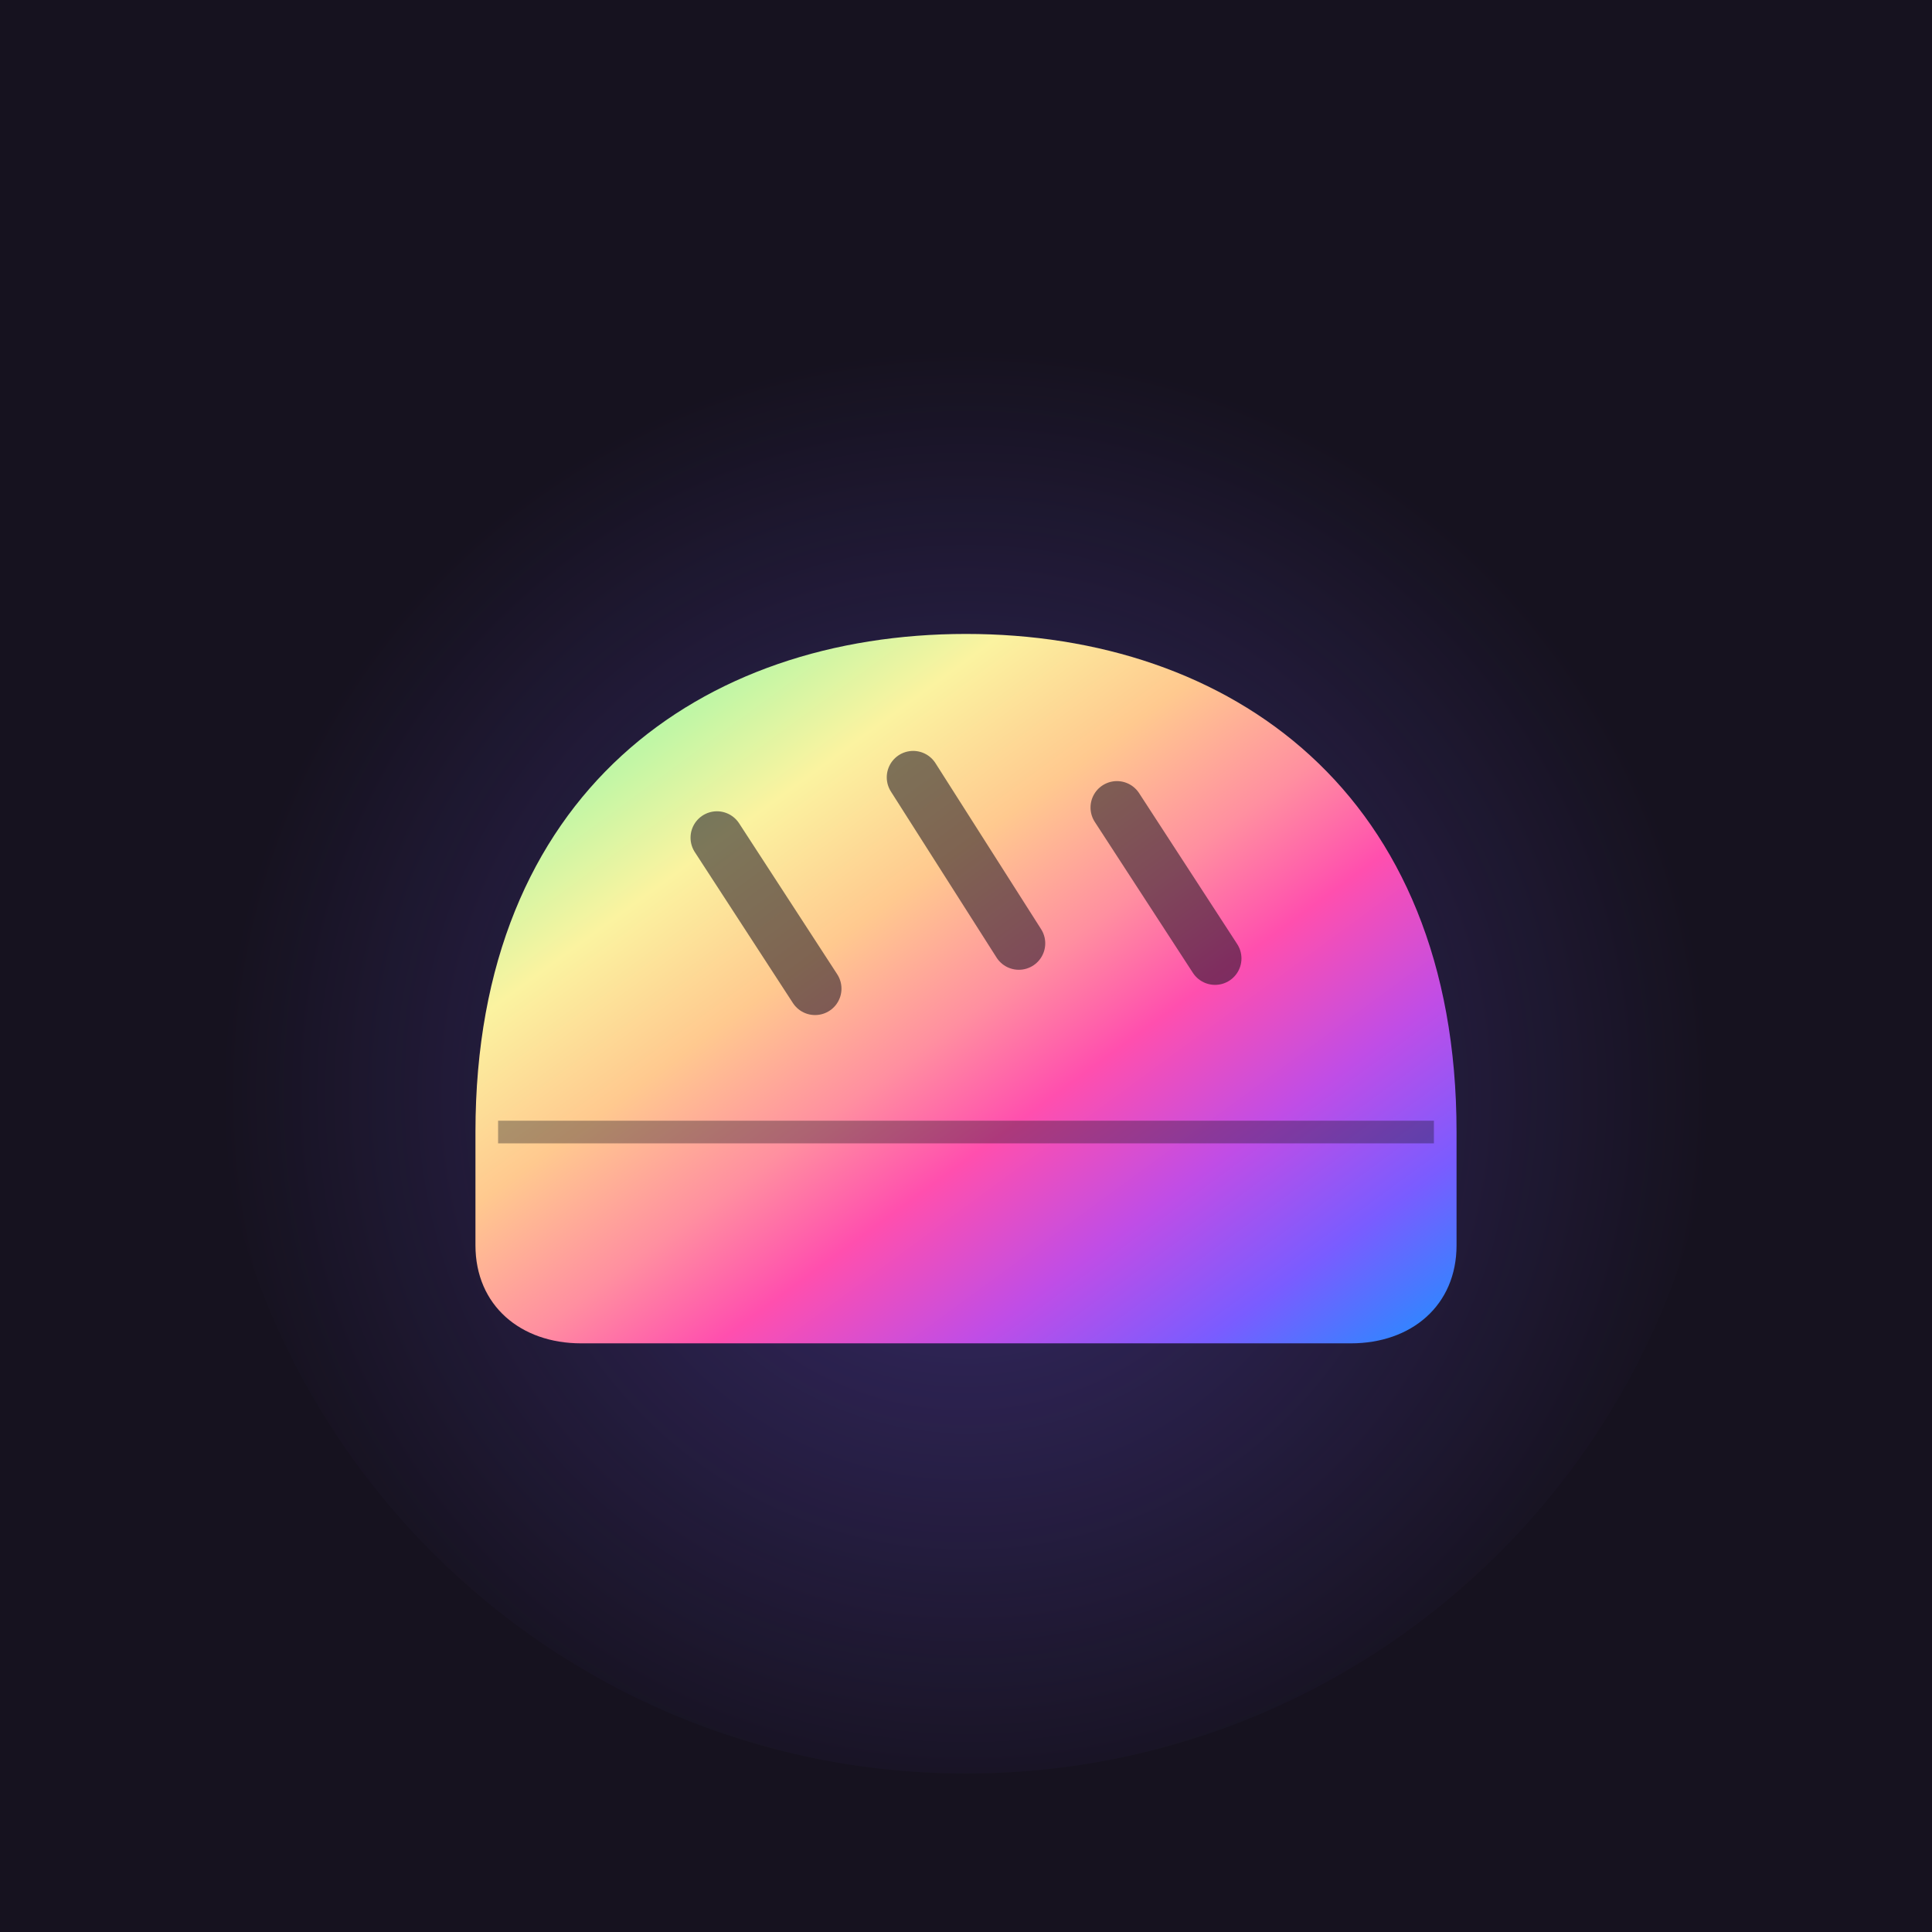
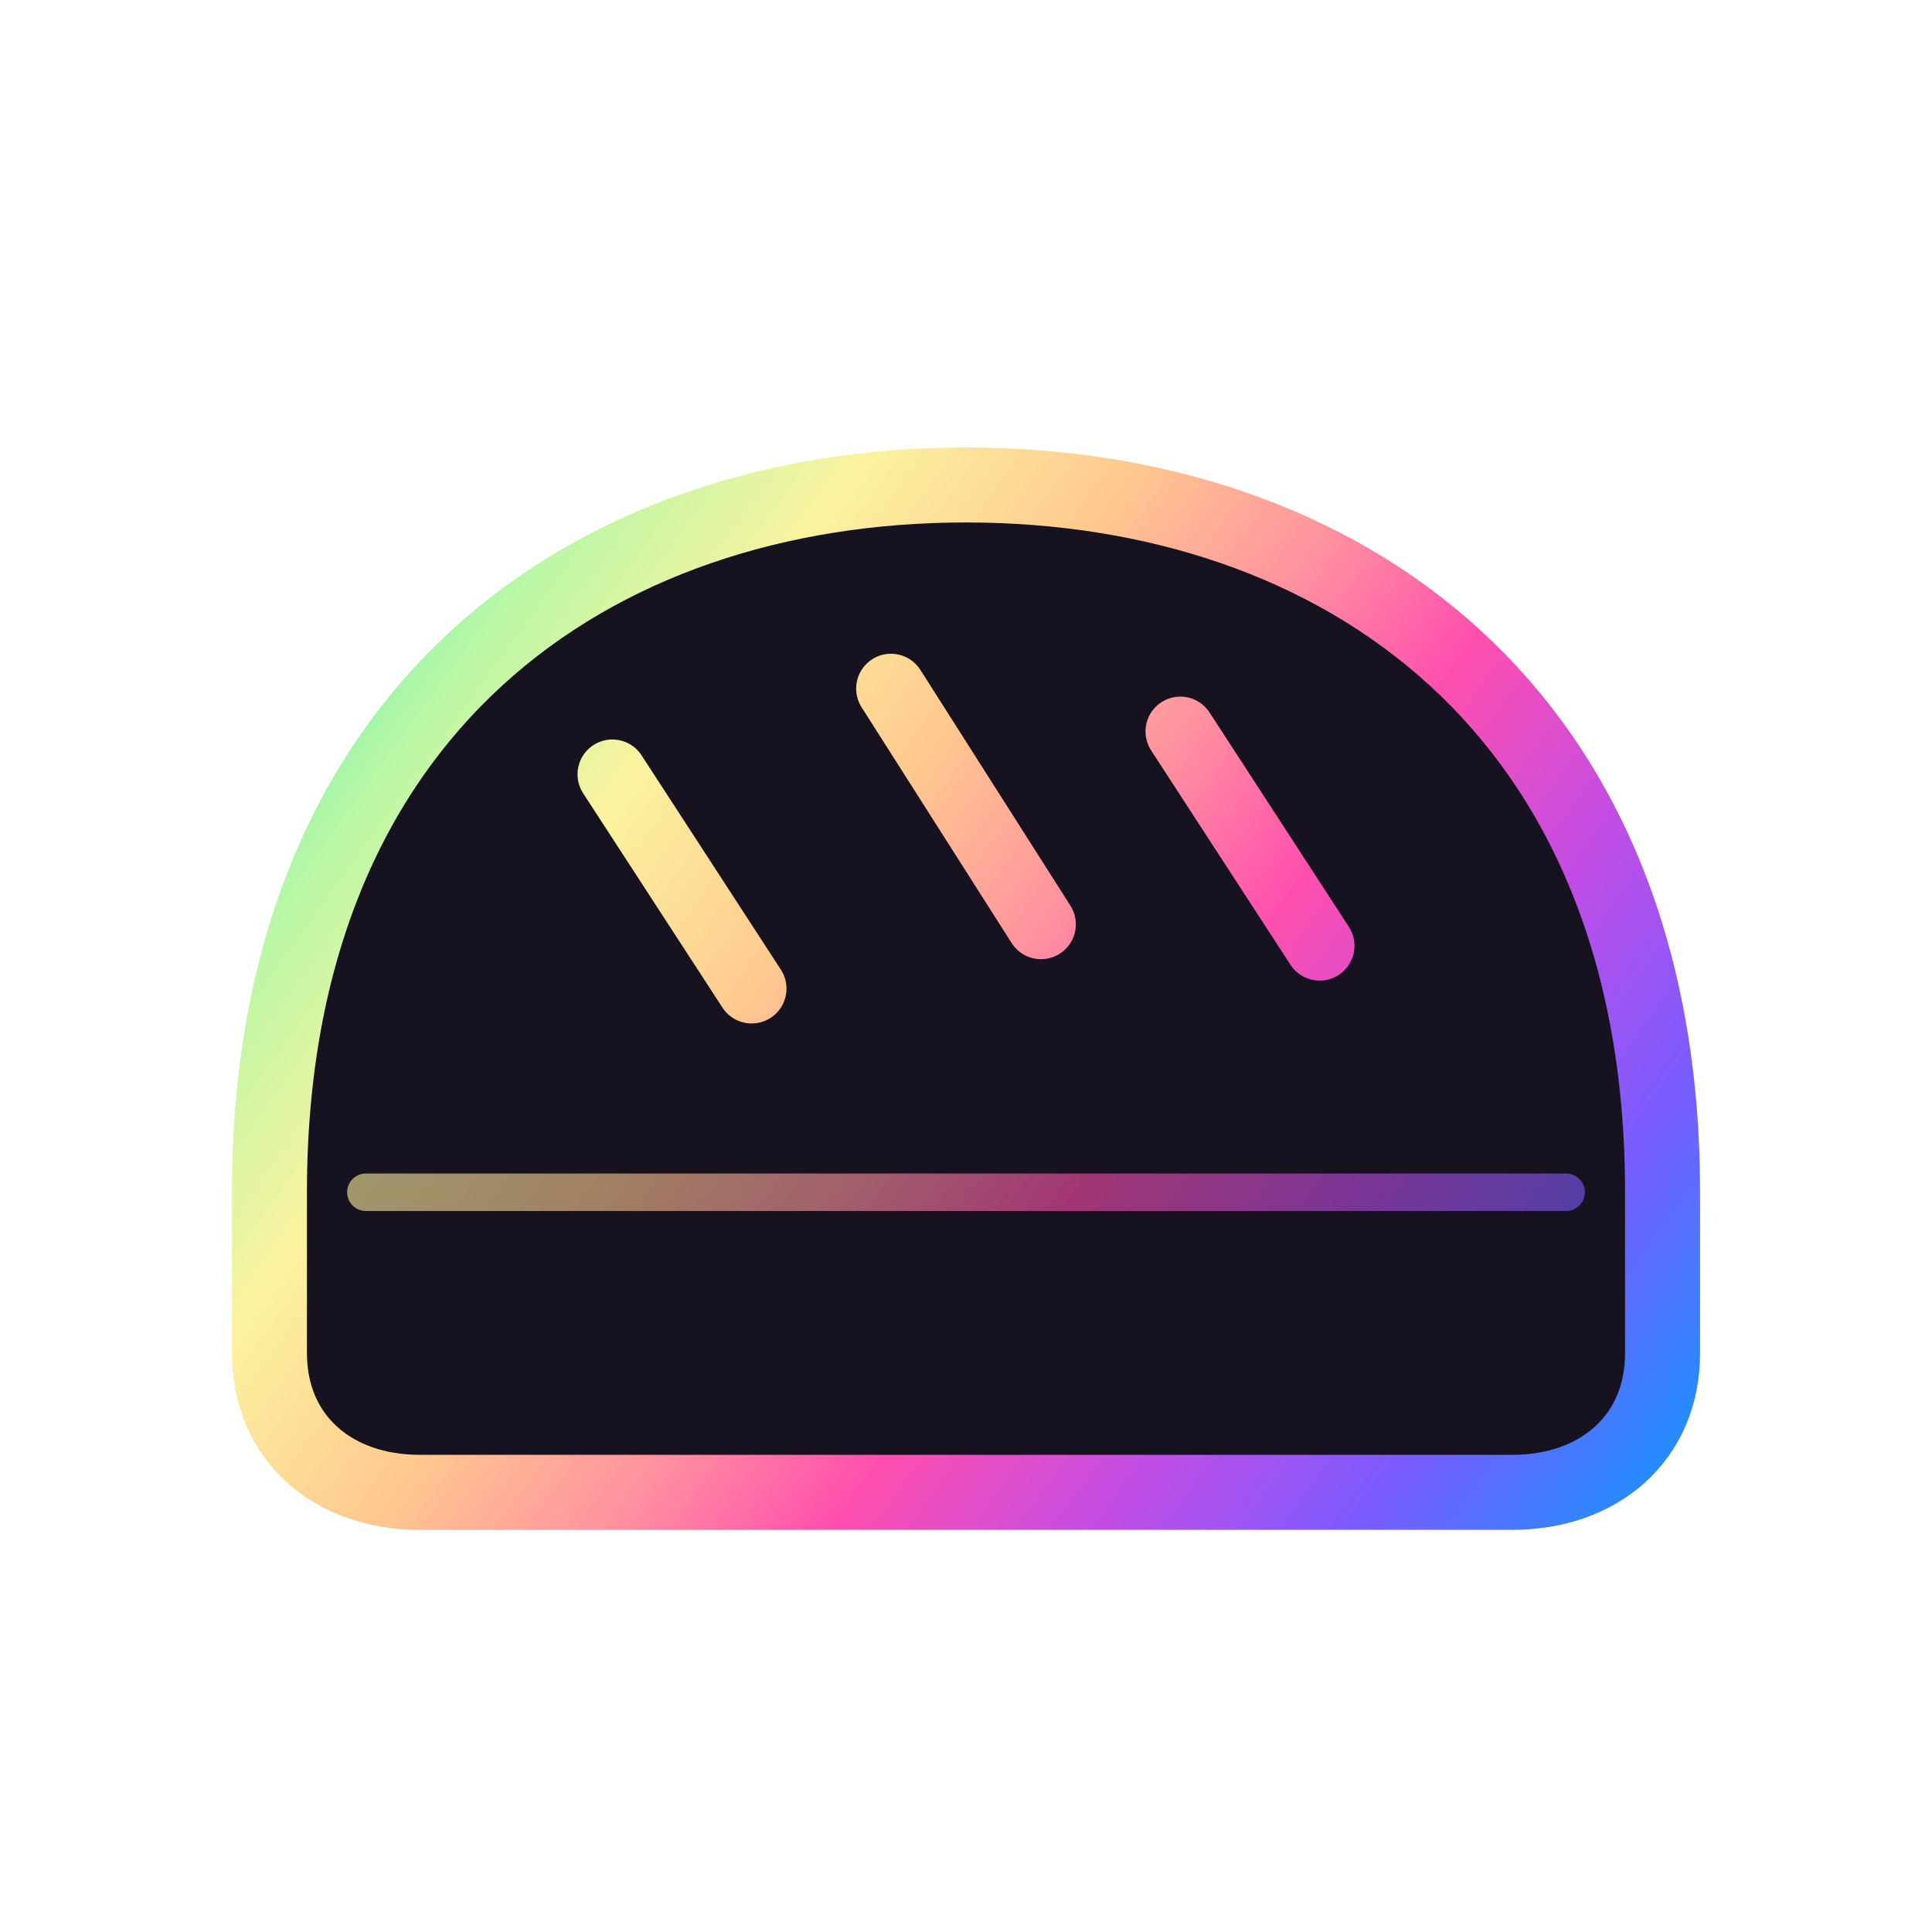
<svg xmlns="http://www.w3.org/2000/svg" viewBox="0 0 512 512">
  <defs>
-     <linearGradient id="prism" x1="0" y1="0" x2="1" y2="1">
+     <linearGradient id="prism" gradientUnits="userSpaceOnUse" x1="126" y1="168" x2="386" y2="356">
      <stop offset="0" stop-color="#3cf2b4" />
      <stop offset="0.15" stop-color="#b8f7a6" />
      <stop offset="0.27" stop-color="#fbf3a0" />
      <stop offset="0.4" stop-color="#ffc98f" />
      <stop offset="0.52" stop-color="#ff8fa0" />
      <stop offset="0.62" stop-color="#ff4fae" />
      <stop offset="0.75" stop-color="#c04de6" />
      <stop offset="0.87" stop-color="#7a5cff" />
      <stop offset="1" stop-color="#1e90ff" />
    </linearGradient>
-     <radialGradient id="glow" cx=".5" cy=".55" r=".5">
-       <stop offset="0" stop-color="#7a5cff" stop-opacity=".35" />
-       <stop offset="1" stop-color="#7a5cff" stop-opacity="0" />
-     </radialGradient>
  </defs>
-   <rect width="512" height="512" fill="#16121f" />
-   <circle cx="256" cy="270" r="200" fill="url(#glow)" />
-   <path d="M126 300 C126 210 186 168 256 168 C326 168 386 210 386 300 L386 330 C386 346 374 356 358 356 L154 356 C138 356 126 346 126 330 Z" fill="url(#prism)" />
-   <path d="M132 300 L380 300" stroke="#16121f" stroke-opacity=".35" stroke-width="6" />
-   <path d="M190 222 L216 262 M242 206 L270 250 M296 214 L322 254" stroke="#16121f" stroke-opacity=".55" stroke-width="14" stroke-linecap="round" fill="none" />
+   <g transform="translate(256 262) scale(1.42) translate(-256 -262)" fill="none" stroke="url(#prism)" stroke-linecap="round" stroke-linejoin="round">
+     <path d="M126 300 C126 210 186 168 256 168 C326 168 386 210 386 300 L386 330 C386 346 374 356 358 356 L154 356 C138 356 126 346 126 330 Z" fill="#16121f" stroke-width="14" />
+     <path d="M144 300 L368 300" stroke-width="7" stroke-opacity=".6" />
+     <path d="M190 222 L216 262 M242 206 L270 250 M296 214 L322 254" stroke-width="13" />
+   </g>
</svg>
